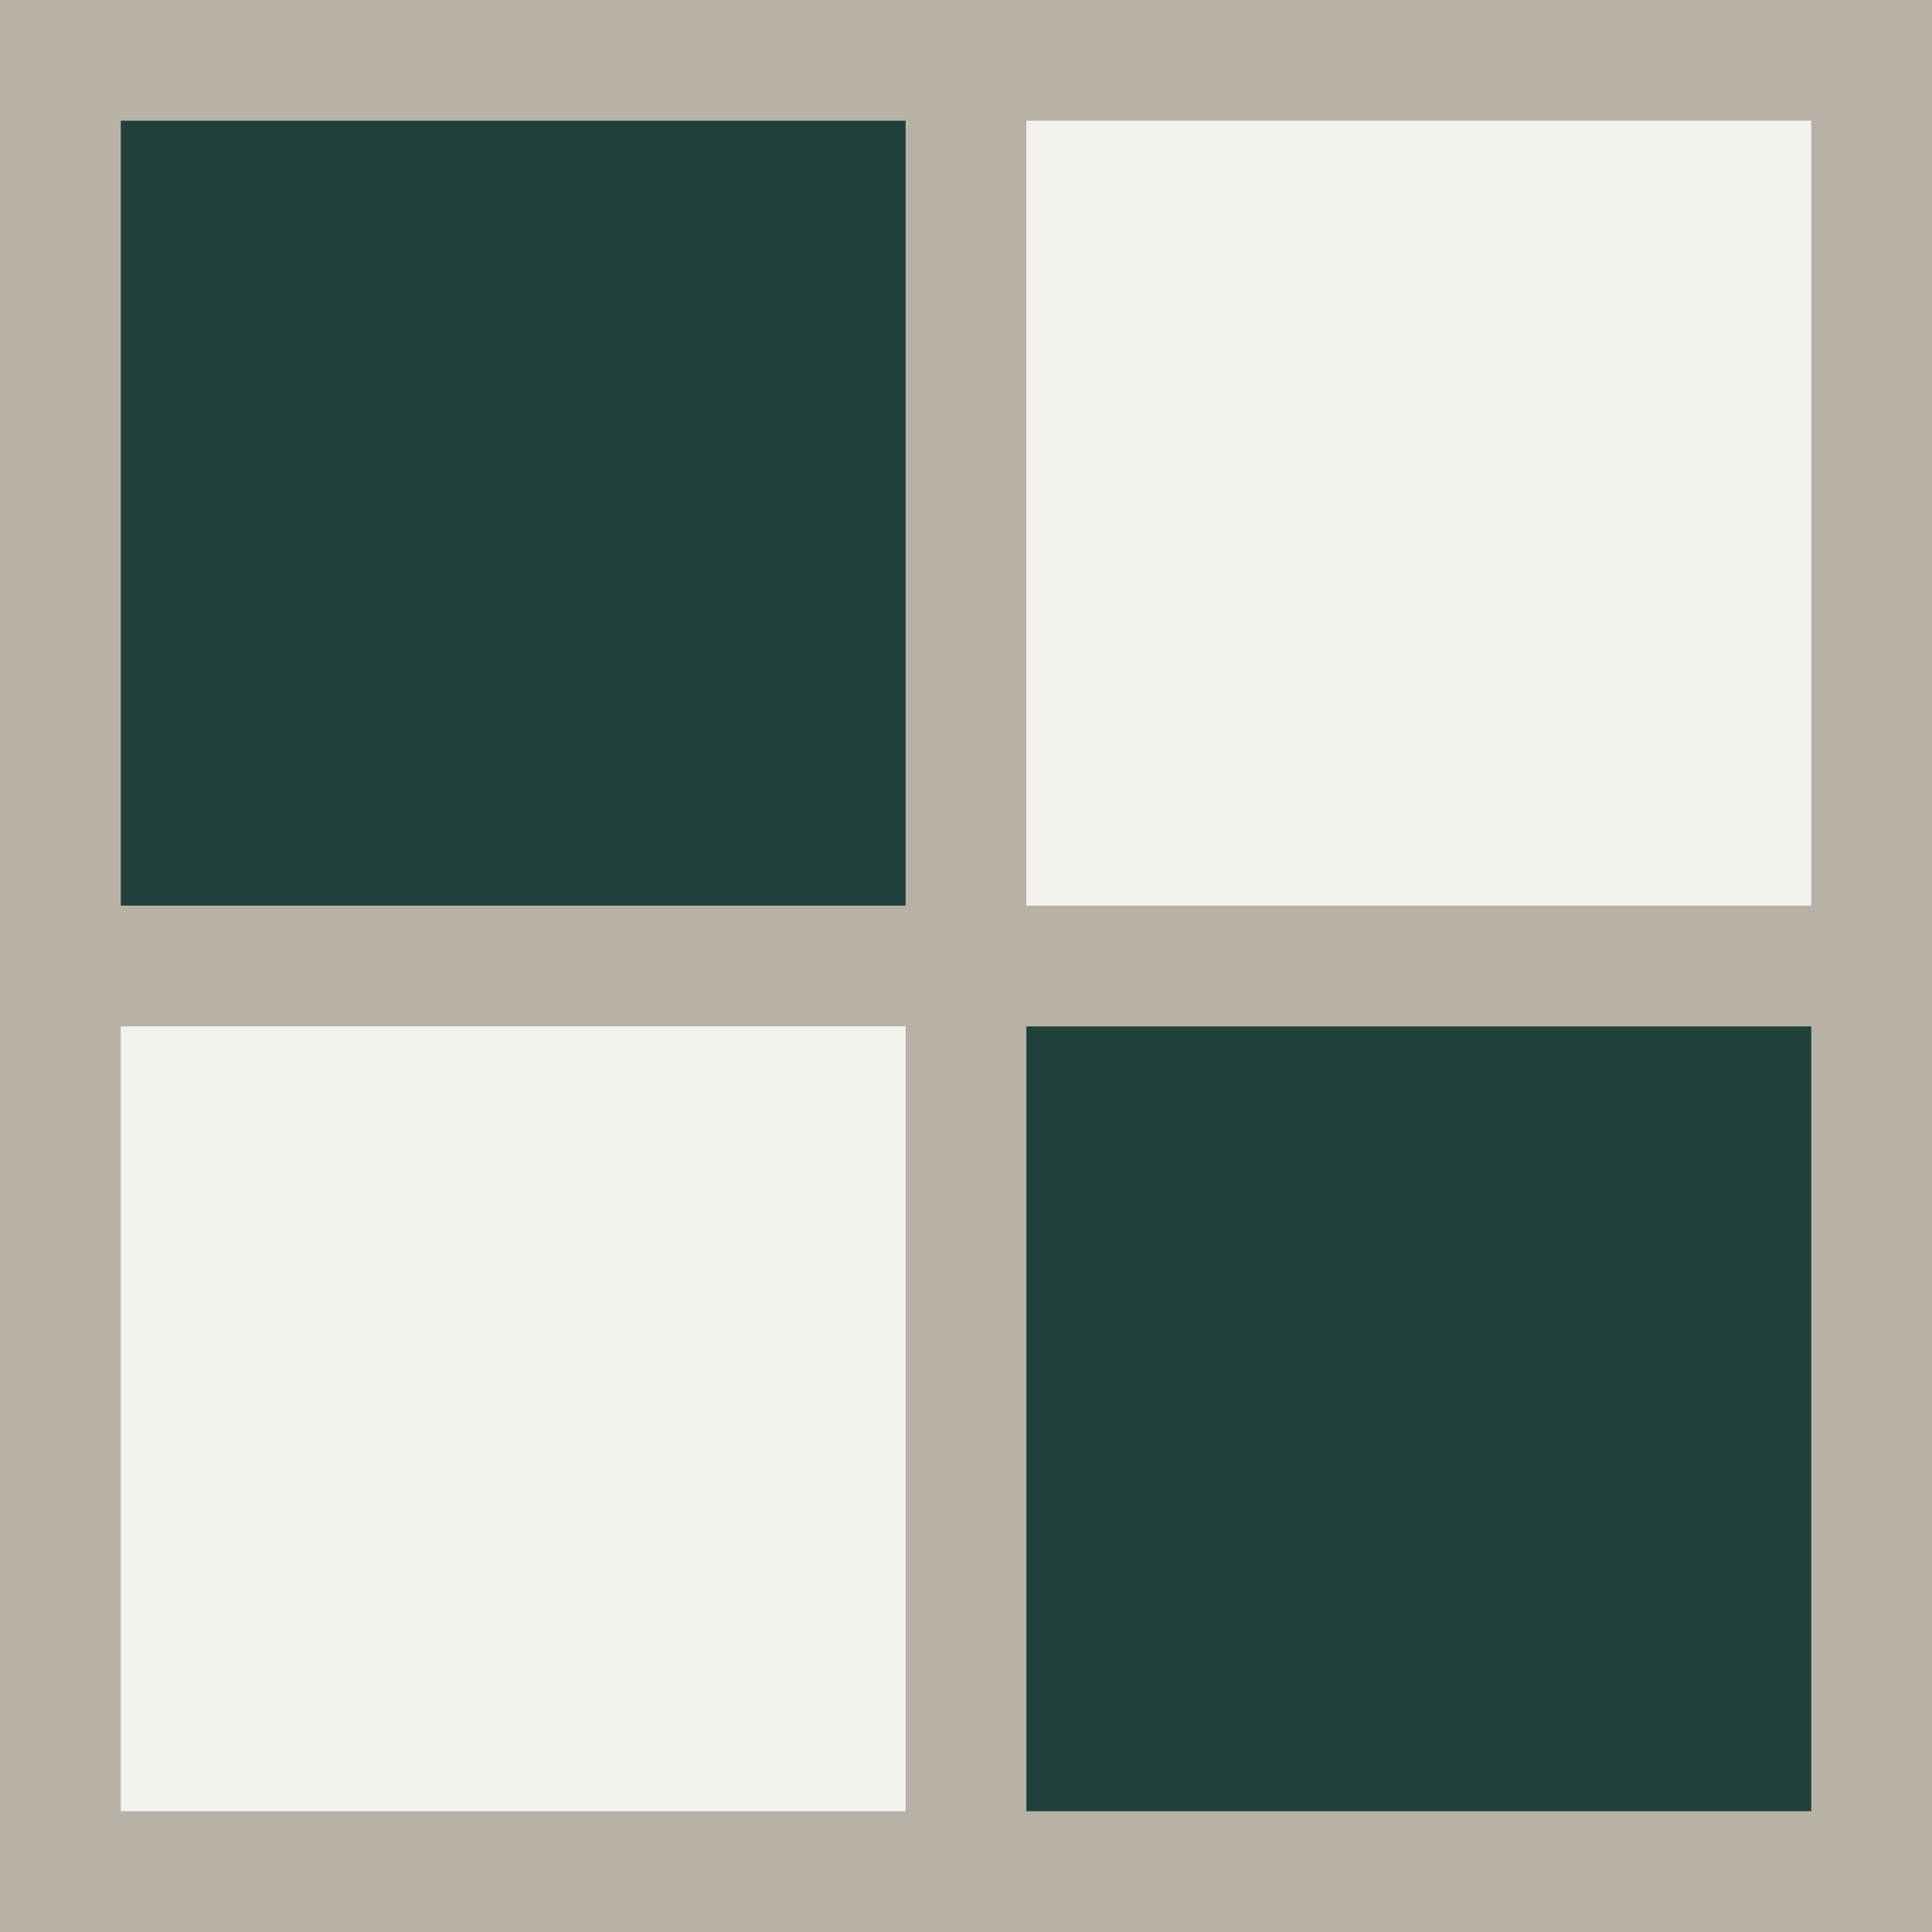
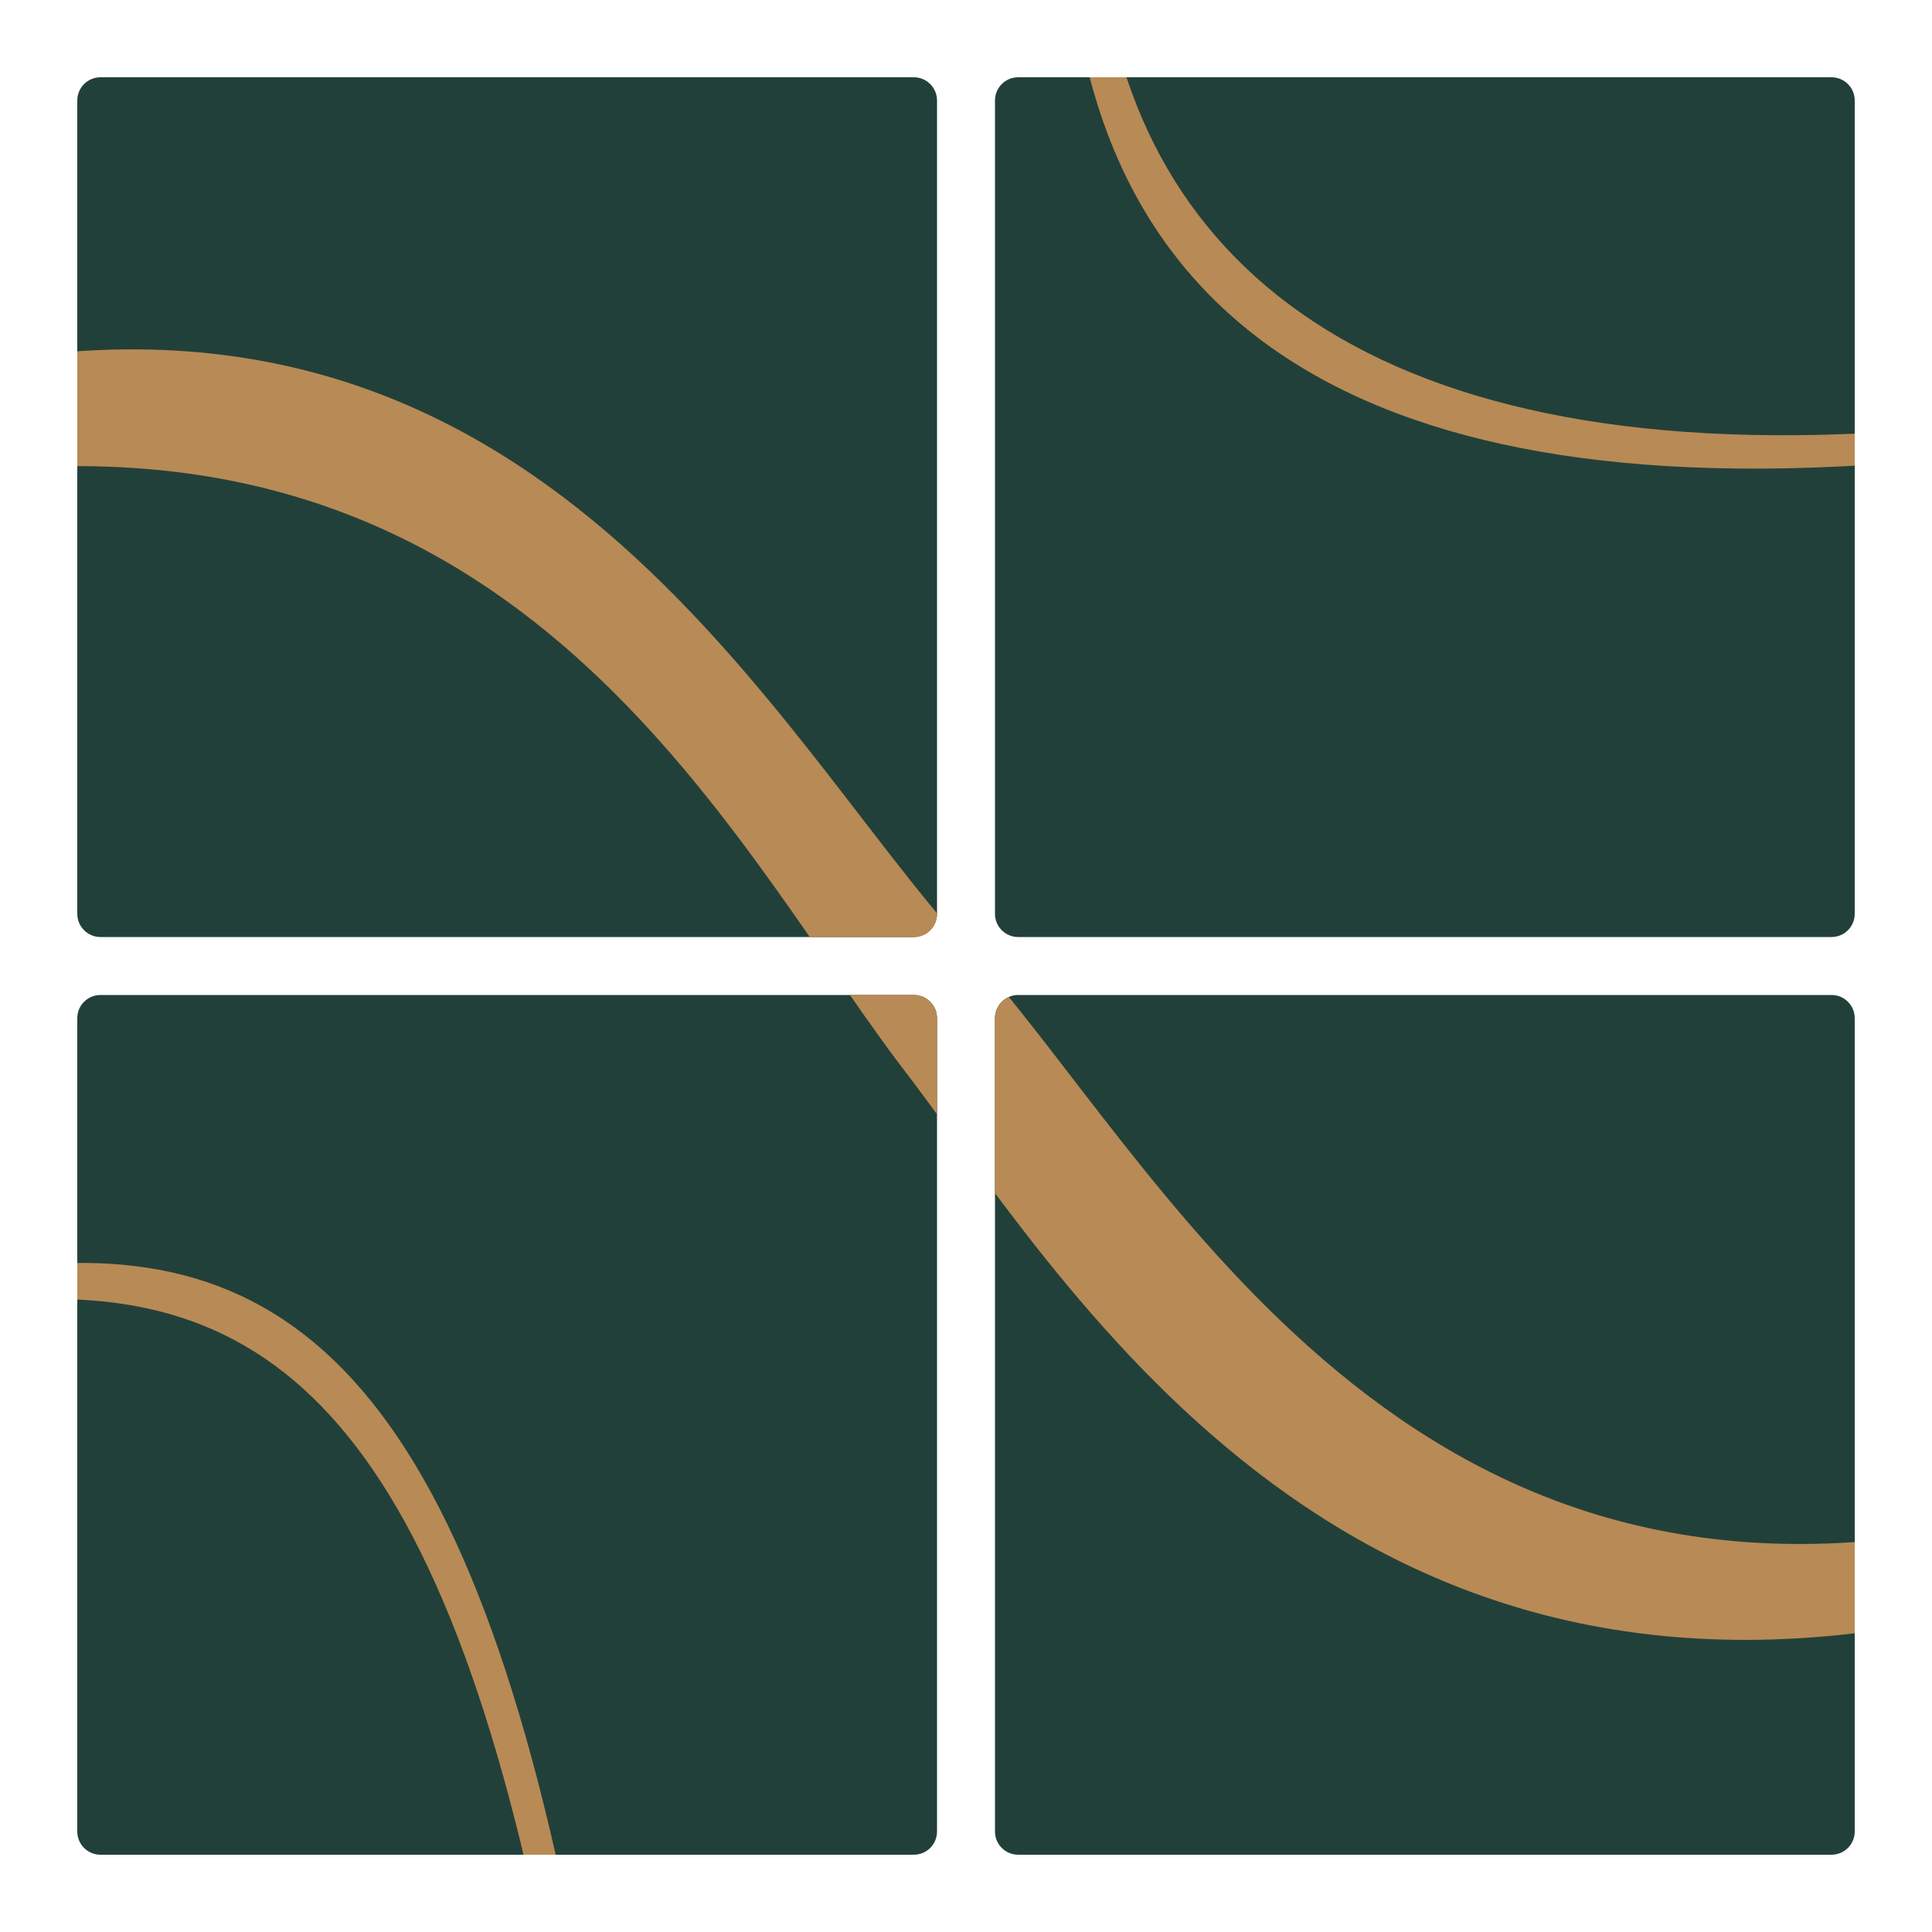
- <svg xmlns="http://www.w3.org/2000/svg" viewBox="0 0 32 32">
-   <rect width="32" height="32" fill="#b8b2a6" />
-   <rect x="2" y="2" width="13" height="13" fill="#22403a" />
-   <rect x="17" y="2" width="13" height="13" fill="#f2f2ef" />
-   <rect x="2" y="17" width="13" height="13" fill="#f2f2ef" />
-   <rect x="17" y="17" width="13" height="13" fill="#22403a" />
+ <svg xmlns="http://www.w3.org/2000/svg" viewBox="0 0 100 100" role="img" aria-label="DV Tile">
+   <defs>
+     <clipPath id="dvm">
+       <rect x="4" y="4" width="44.5" height="44.5" rx="1.2" />
+       <rect x="51.5" y="4" width="44.5" height="44.5" rx="1.2" />
+       <rect x="4" y="51.5" width="44.5" height="44.5" rx="1.2" />
+       <rect x="51.5" y="51.5" width="44.5" height="44.5" rx="1.2" />
+     </clipPath>
+   </defs>
+   <g fill="#22403a">
+     <rect x="4" y="4" width="44.5" height="44.5" rx="1.2" />
+     <rect x="51.5" y="4" width="44.5" height="44.5" rx="1.2" />
+     <rect x="4" y="51.5" width="44.5" height="44.5" rx="1.2" />
+     <rect x="51.5" y="51.5" width="44.5" height="44.5" rx="1.2" />
+   </g>
+   <g clip-path="url(#dvm)">
+     <path fill="#b88a55" d="M-2 19 C 28 13, 40 38, 50 49 C 60 60, 72 85, 102 79 L 102 83.5 C 69 91, 55 66, 46.5 55 C 37.5 43, 27 21, -2 24.5 Z" />
+     <path fill="#b88a55" d="M57 -2 C 59 15, 73 25, 102 22 L 102 23.6 C 71 27, 57 17, 55.4 -2 Z" />
+     <path fill="#b88a55" d="M-2 66 C 14 63, 24 70, 30 102 L 28.4 102 C 22.5 72, 13 65.5, -2 67.6 Z" />
+   </g>
</svg>
